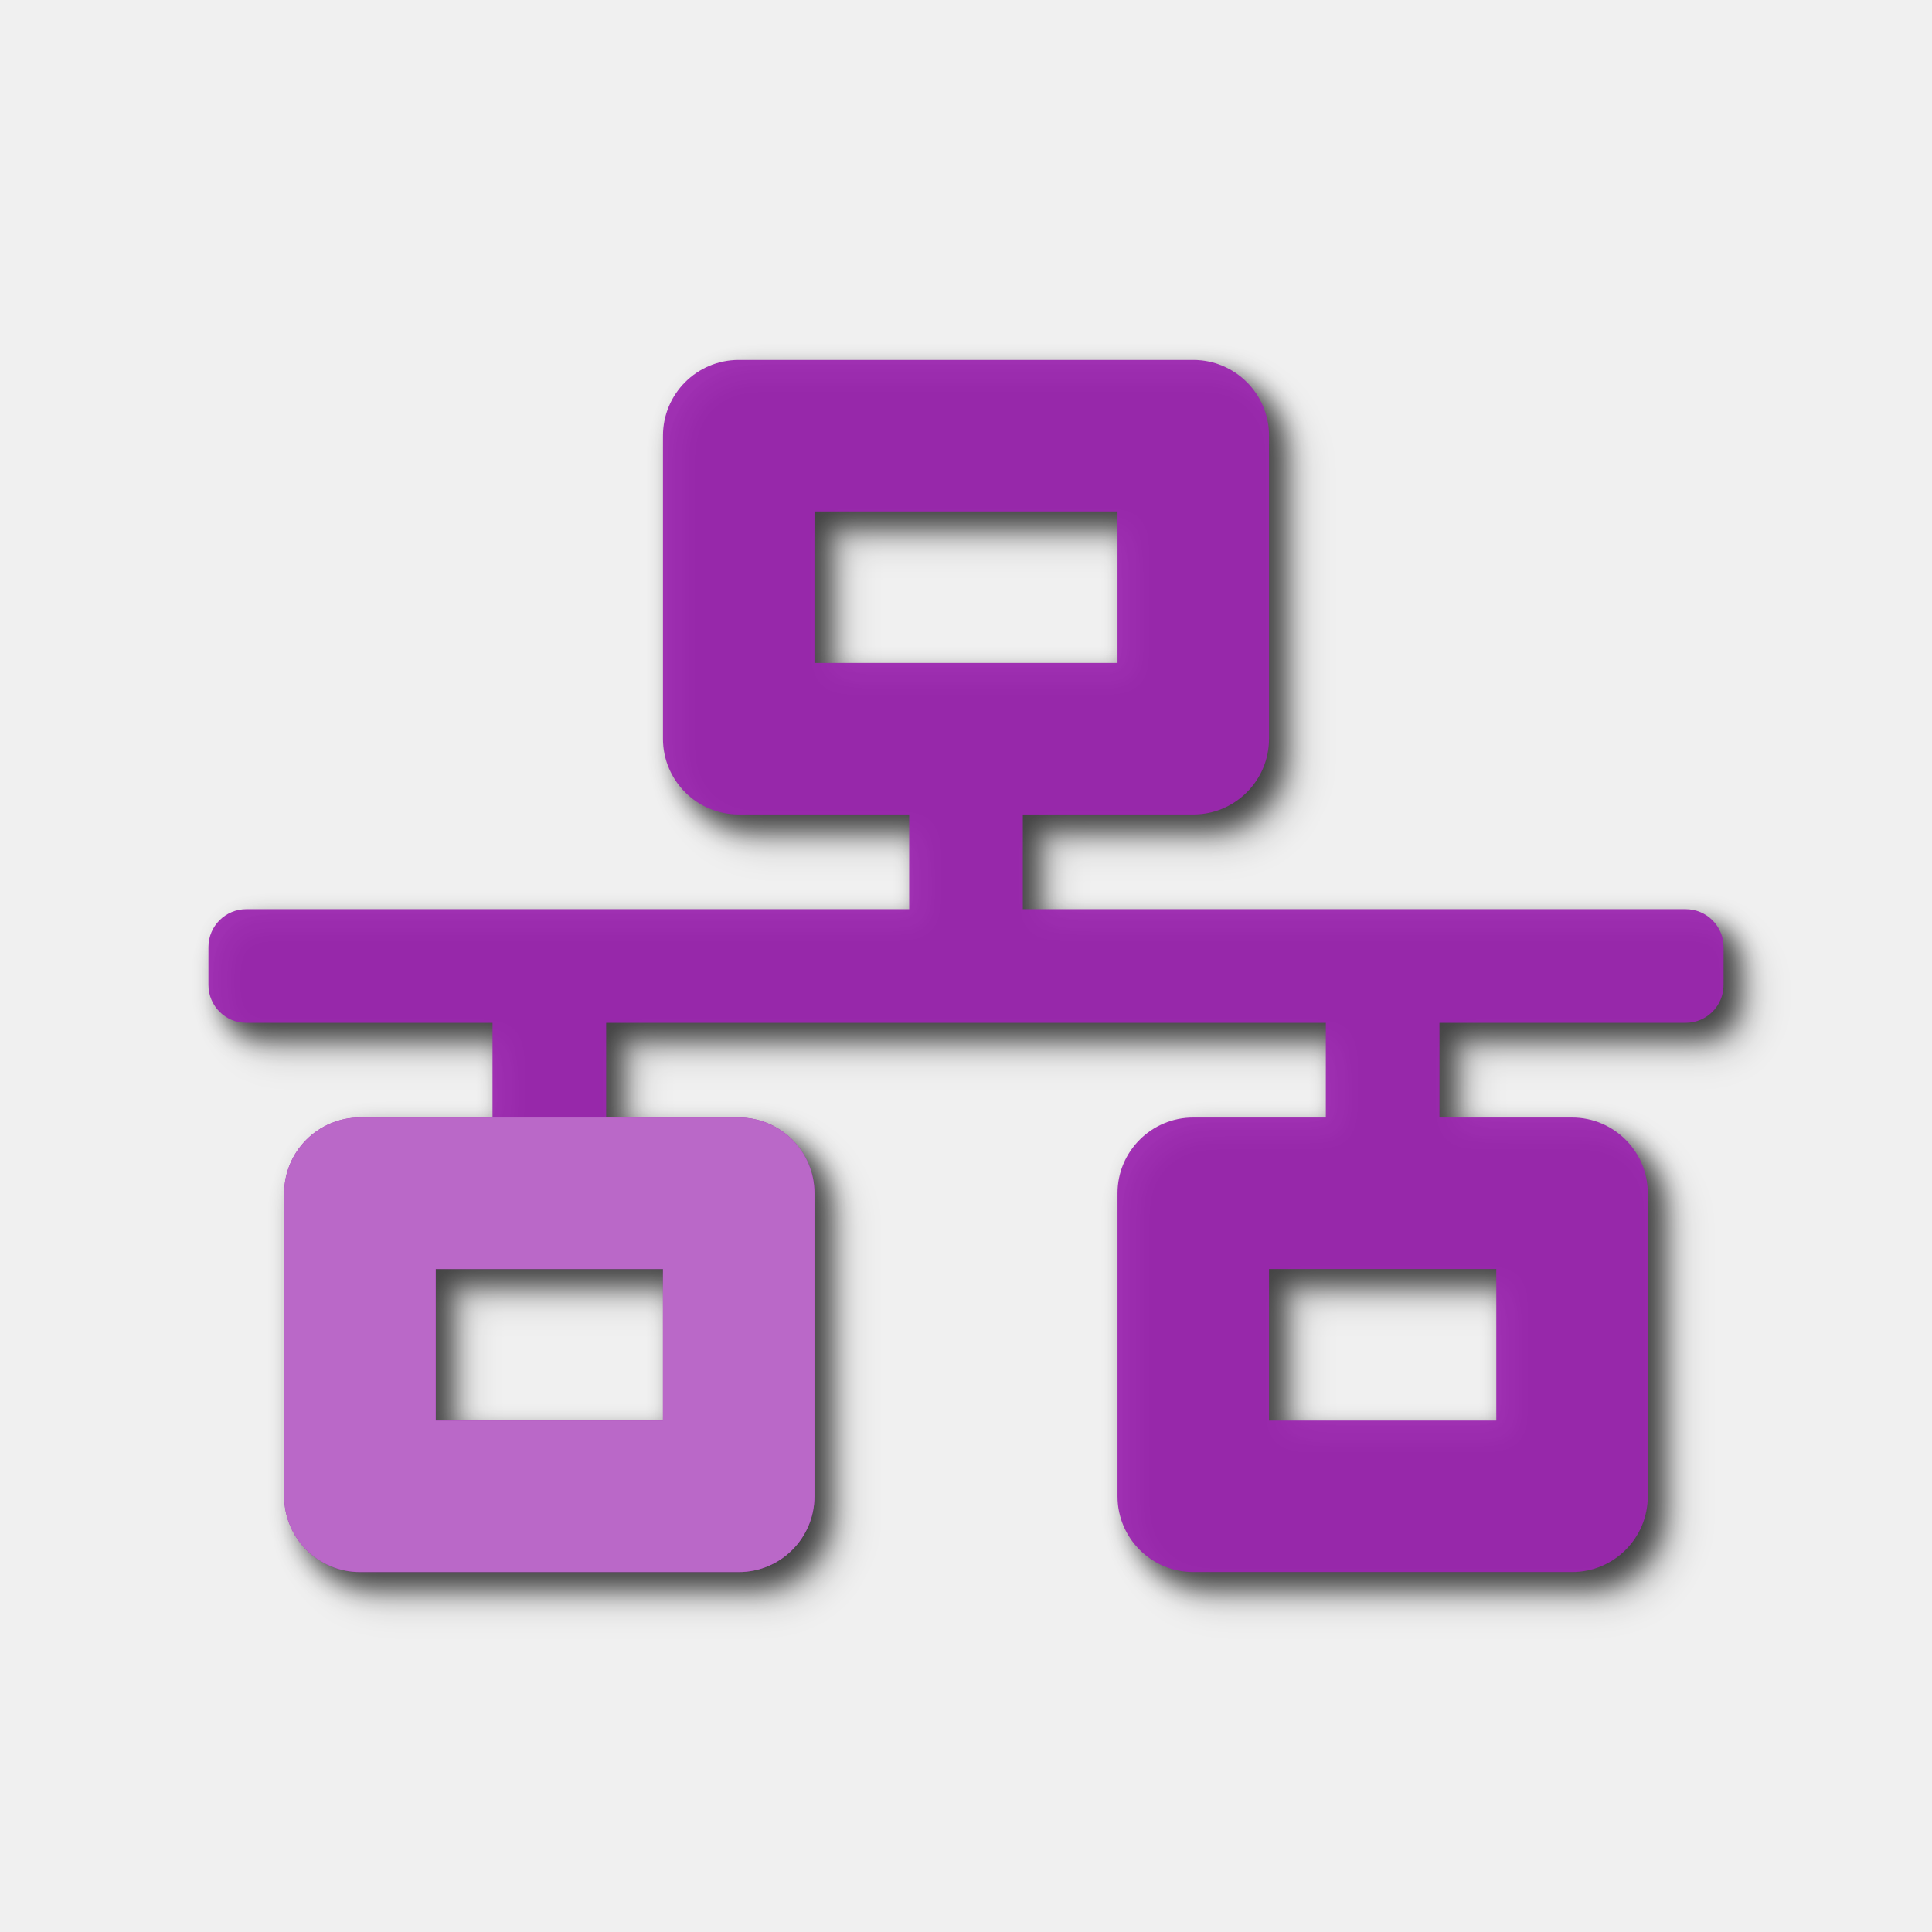
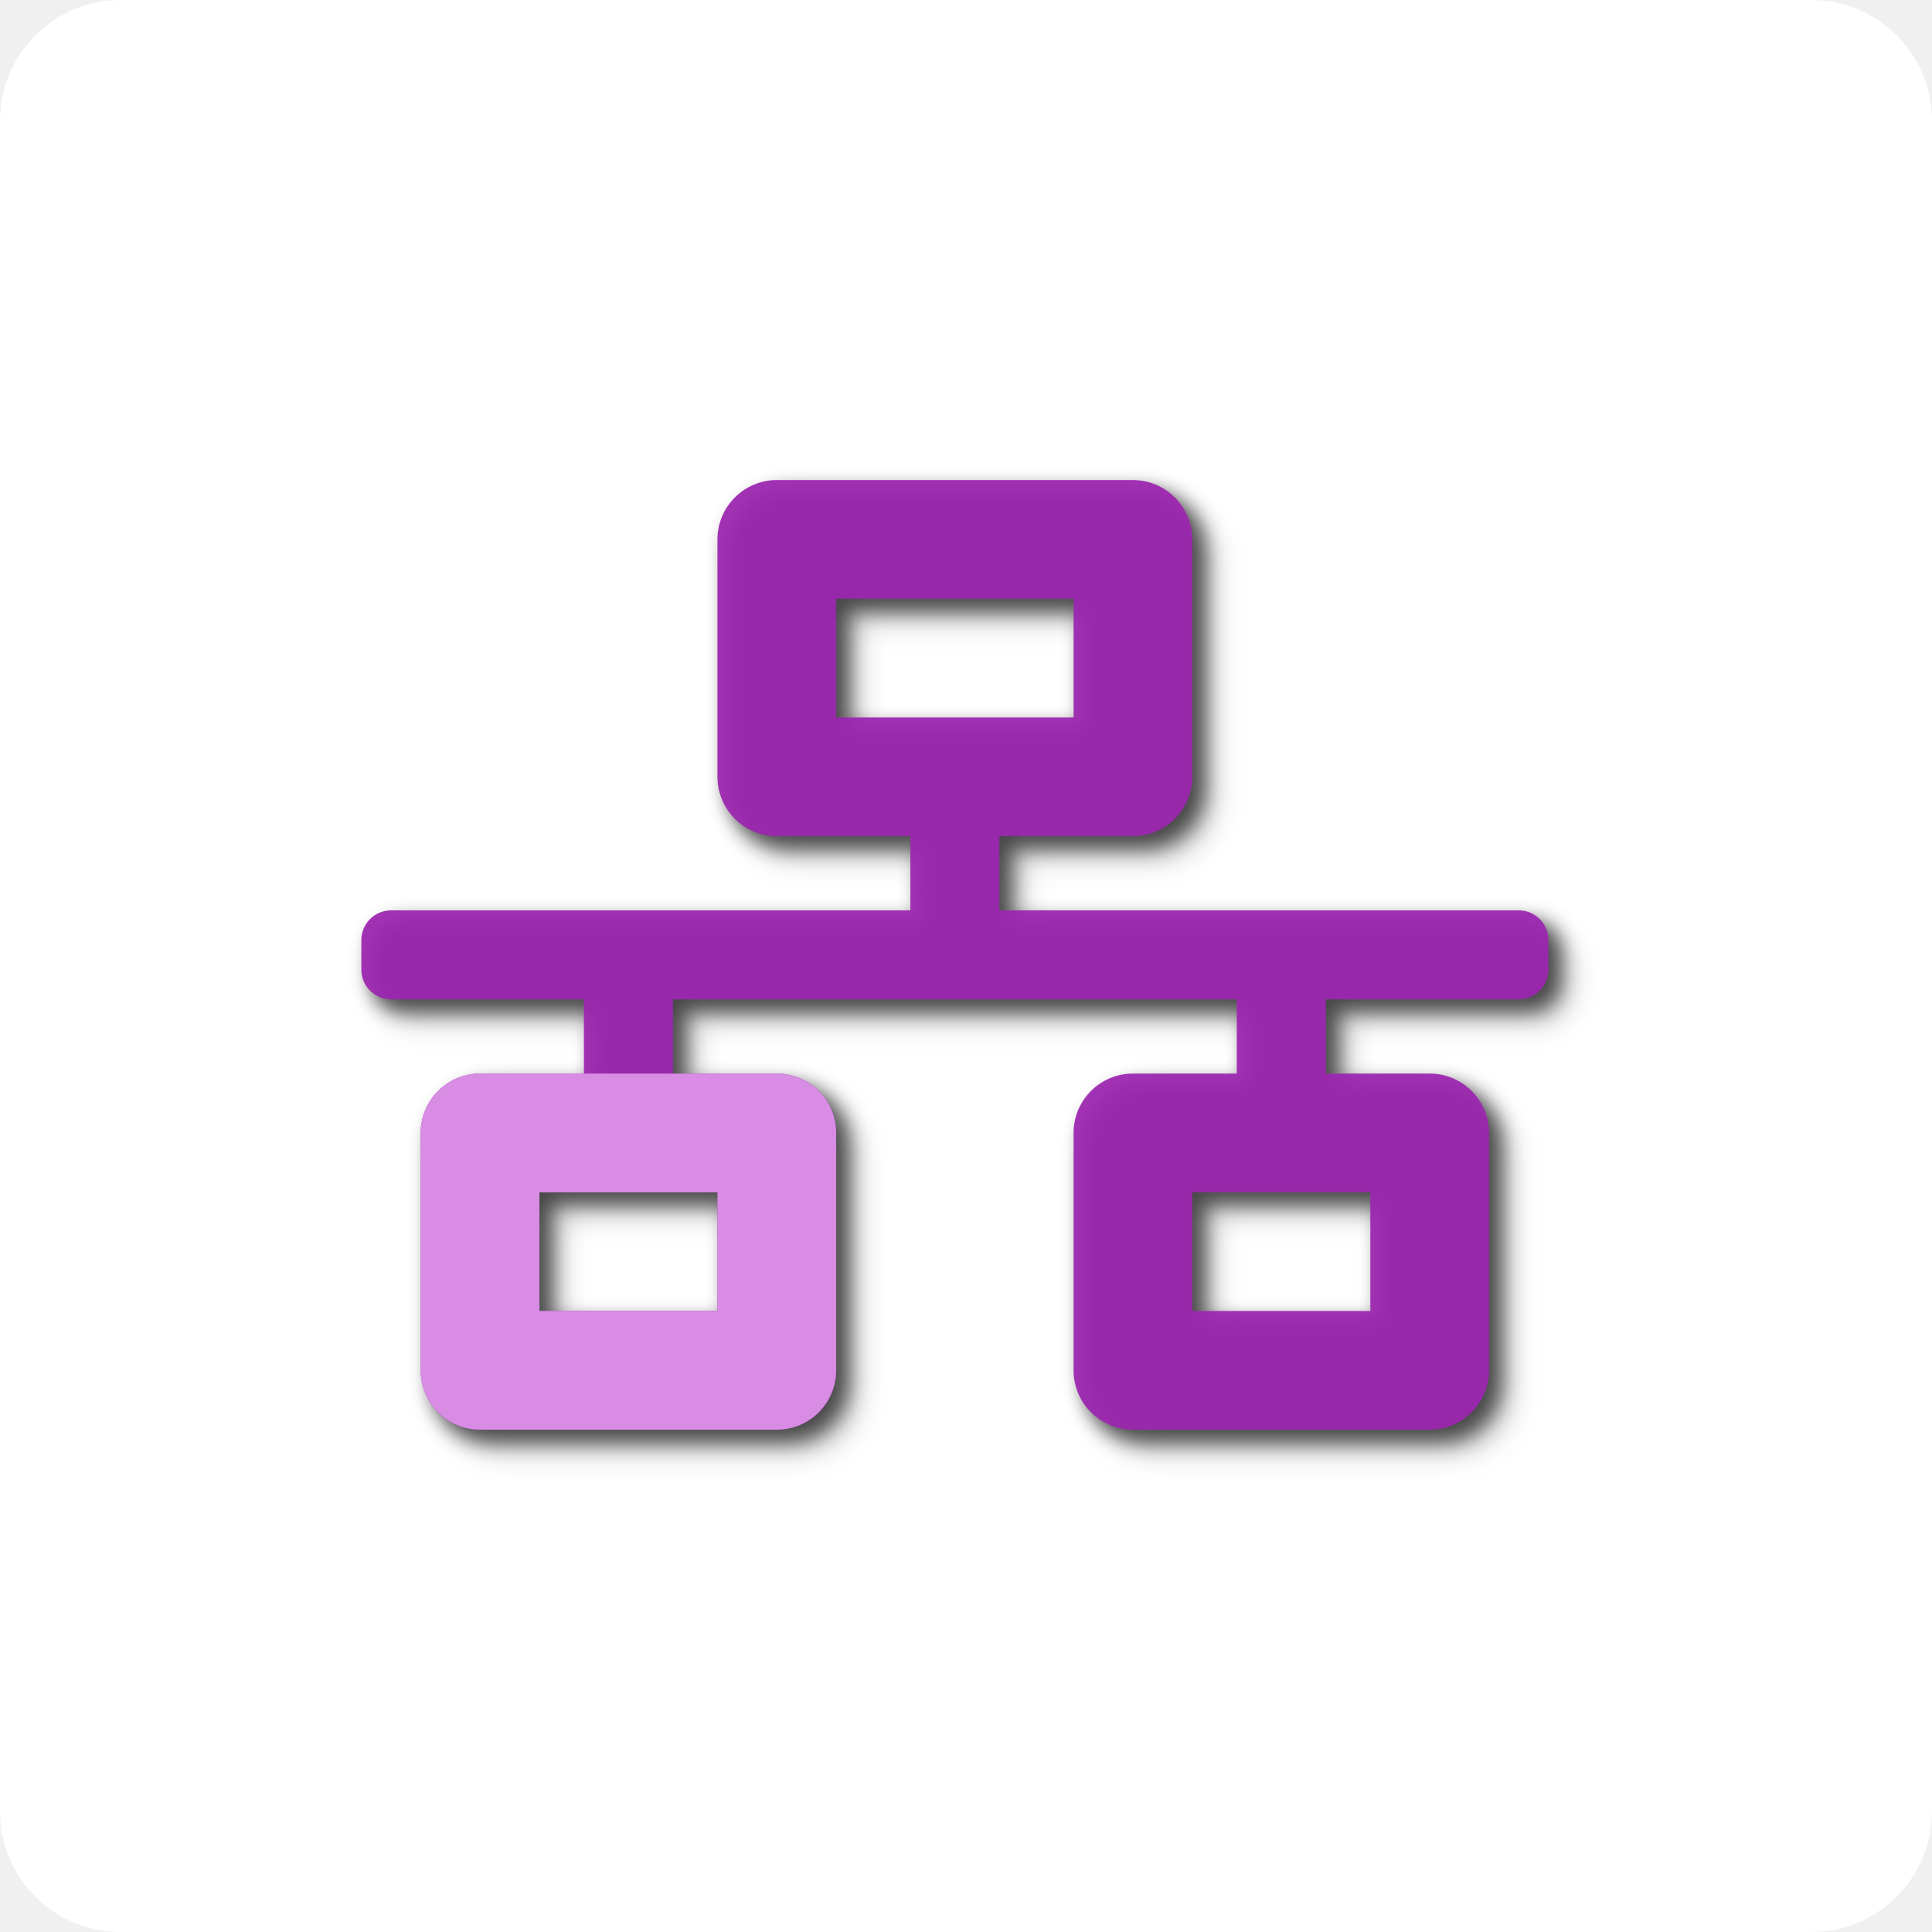
- <svg xmlns="http://www.w3.org/2000/svg" aria-hidden="true" focusable="false" data-prefix="fas" data-icon="network-wired" class="svg-inline--fa fa-network-wired fa-w-20" role="img" viewBox="0 0 640 640" version="1.1" id="svg4" width="640" height="640">
+ <svg xmlns="http://www.w3.org/2000/svg" aria-hidden="true" focusable="false" data-prefix="fas" data-icon="network-wired" class="svg-inline--fa fa-network-wired fa-w-20" role="img" viewBox="0 0 1935.118 1935.118" version="1.1" id="svg4" width="512mm" height="512mm">
  <defs id="defs8">
-     <filter style="color-interpolation-filters:sRGB" id="filter4752">
+     <filter style="color-interpolation-filters:sRGB" id="filter4752" x="-0.041" y="-0.051" width="1.101" height="1.126">
      <feFlood flood-opacity="0.498" flood-color="rgb(0,0,0)" result="flood" id="feFlood4742" />
      <feComposite in="flood" in2="SourceGraphic" operator="in" result="composite1" id="feComposite4744" />
      <feGaussianBlur in="composite1" stdDeviation="5.464" result="blur" id="feGaussianBlur4746" />
      <feOffset dx="6" dy="6" result="offset" id="feOffset4748" />
      <feComposite in="SourceGraphic" in2="offset" operator="over" result="fbSourceGraphic" id="feComposite4750" />
      <feColorMatrix result="fbSourceGraphicAlpha" in="fbSourceGraphic" values="0 0 0 -1 0 0 0 0 -1 0 0 0 0 -1 0 0 0 0 1 0" id="feColorMatrix4754" />
      <feFlood id="feFlood4756" flood-opacity="0.498" flood-color="rgb(0,0,0)" result="flood" in="fbSourceGraphic" />
      <feComposite in2="fbSourceGraphic" id="feComposite4758" in="flood" operator="in" result="composite1" />
      <feGaussianBlur id="feGaussianBlur4760" in="composite1" stdDeviation="5.5" result="blur" />
      <feOffset id="feOffset4762" dx="6" dy="6" result="offset" />
      <feComposite in2="offset" id="feComposite4764" in="fbSourceGraphic" operator="over" result="composite2" />
    </filter>
  </defs>
-   <path d="m 604.734,255.919 v -16 c 0,-8.84 -7.16,-16 -16,-16 h -280 v -40 h 72 c 17.67,0 32,-14.33 32,-32 v -128 c 0,-17.67 -14.33,-32 -32,-32 h -192 c -17.67,0 -32,14.33 -32,32 v 128 c 0,17.67 14.33,32 32,32 h 72 v 40 H -19.266 c -8.84,0 -16,7.16 -16,16 v 16 c 0,8.84 7.16,16 16,16 H 84.734 v 40 H 28.734 c -17.67,0 -32,14.33 -32,32 v 128 c 0,17.67 14.33,32 32,32 H 188.734 c 17.67,0 32,-14.33 32,-32 v -128 c 0,-17.67 -14.33,-32 -32,-32 h -56 v -40 h 304 v 40 h -56 c -17.67,0 -32,14.33 -32,32 v 128 c 0,17.67 14.33,32 32,32 h 160 c 17.67,0 32,-14.33 32,-32 v -128 c 0,-17.67 -14.33,-32 -32,-32 h -56 v -40 h 104 c 8.84,0 16,-7.16 16,-16 z m -384,-136 v -64 h 128 v 64 z m -64,320 H 60.734 v -64 h 96 z m 352,0 h -96 v -64 h 96 z" id="path2" style="fill:#9c27b0;fill-opacity:0.941;filter:url(#filter4752)" transform="matrix(0.7842262,0,0,0.7842262,96.70424,125.5756)" />
-   <path d="m 163.155,370.19 h -43.917 c -13.857,0 -25.095,11.238 -25.095,25.095 v 100.381 c 0,13.857 11.238,25.095 25.095,25.095 h 125.476 c 13.857,0 25.095,-11.238 25.095,-25.095 V 395.286 c 0,-13.857 -11.238,-25.095 -25.095,-25.095 h -43.917 z m 56.464,100.381 h -75.286 v -50.19 h 75.286 z" id="path2-6" style="fill:#ba68c8;fill-opacity:1;stroke-width:0.784" />
+   <rect style="fill:#ffffff;fill-opacity:1;stroke:none;stroke-width:11.313" id="rect304" width="1935.118" height="1935.118" x="-2.691314e-05" y="-2.691314e-05" rx="120.945" />
+   <g id="g2467" transform="matrix(2.368887,0,0,2.368887,198.3689,198.3689)">
+     <path d="m 604.734,255.919 v -16 c 0,-8.84 -7.16,-16 -16,-16 h -280 v -40 h 72 c 17.67,0 32,-14.33 32,-32 v -128 c 0,-17.67 -14.33,-32 -32,-32 h -192 c -17.67,0 -32,14.33 -32,32 v 128 c 0,17.67 14.33,32 32,32 h 72 v 40 H -19.266 c -8.84,0 -16,7.16 -16,16 v 16 c 0,8.84 7.16,16 16,16 H 84.734 v 40 H 28.734 c -17.67,0 -32,14.33 -32,32 v 128 c 0,17.67 14.33,32 32,32 H 188.734 c 17.67,0 32,-14.33 32,-32 v -128 c 0,-17.67 -14.33,-32 -32,-32 h -56 v -40 h 304 v 40 h -56 c -17.67,0 -32,14.33 -32,32 v 128 c 0,17.67 14.33,32 32,32 h 160 c 17.67,0 32,-14.33 32,-32 v -128 c 0,-17.67 -14.33,-32 -32,-32 h -56 v -40 h 104 c 8.84,0 16,-7.16 16,-16 z m -384,-136 v -64 h 128 v 64 z m -64,320 H 60.734 v -64 h 96 z m 352,0 h -96 v -64 h 96 z" id="path2" style="fill:#9c27b0;fill-opacity:0.941;filter:url(#filter4752)" transform="matrix(0.7842262,0,0,0.7842262,96.70424,125.5756)" />
+     <path d="m 163.155,370.19 h -43.917 c -13.857,0 -25.095,11.238 -25.095,25.095 v 100.381 c 0,13.857 11.238,25.095 25.095,25.095 h 125.476 c 13.857,0 25.095,-11.238 25.095,-25.095 V 395.286 c 0,-13.857 -11.238,-25.095 -25.095,-25.095 h -43.917 z m 56.464,100.381 h -75.286 v -50.19 h 75.286 z" id="path2-6" style="fill:#d88ce4;fill-opacity:1;stroke-width:0.784" />
+   </g>
</svg>
